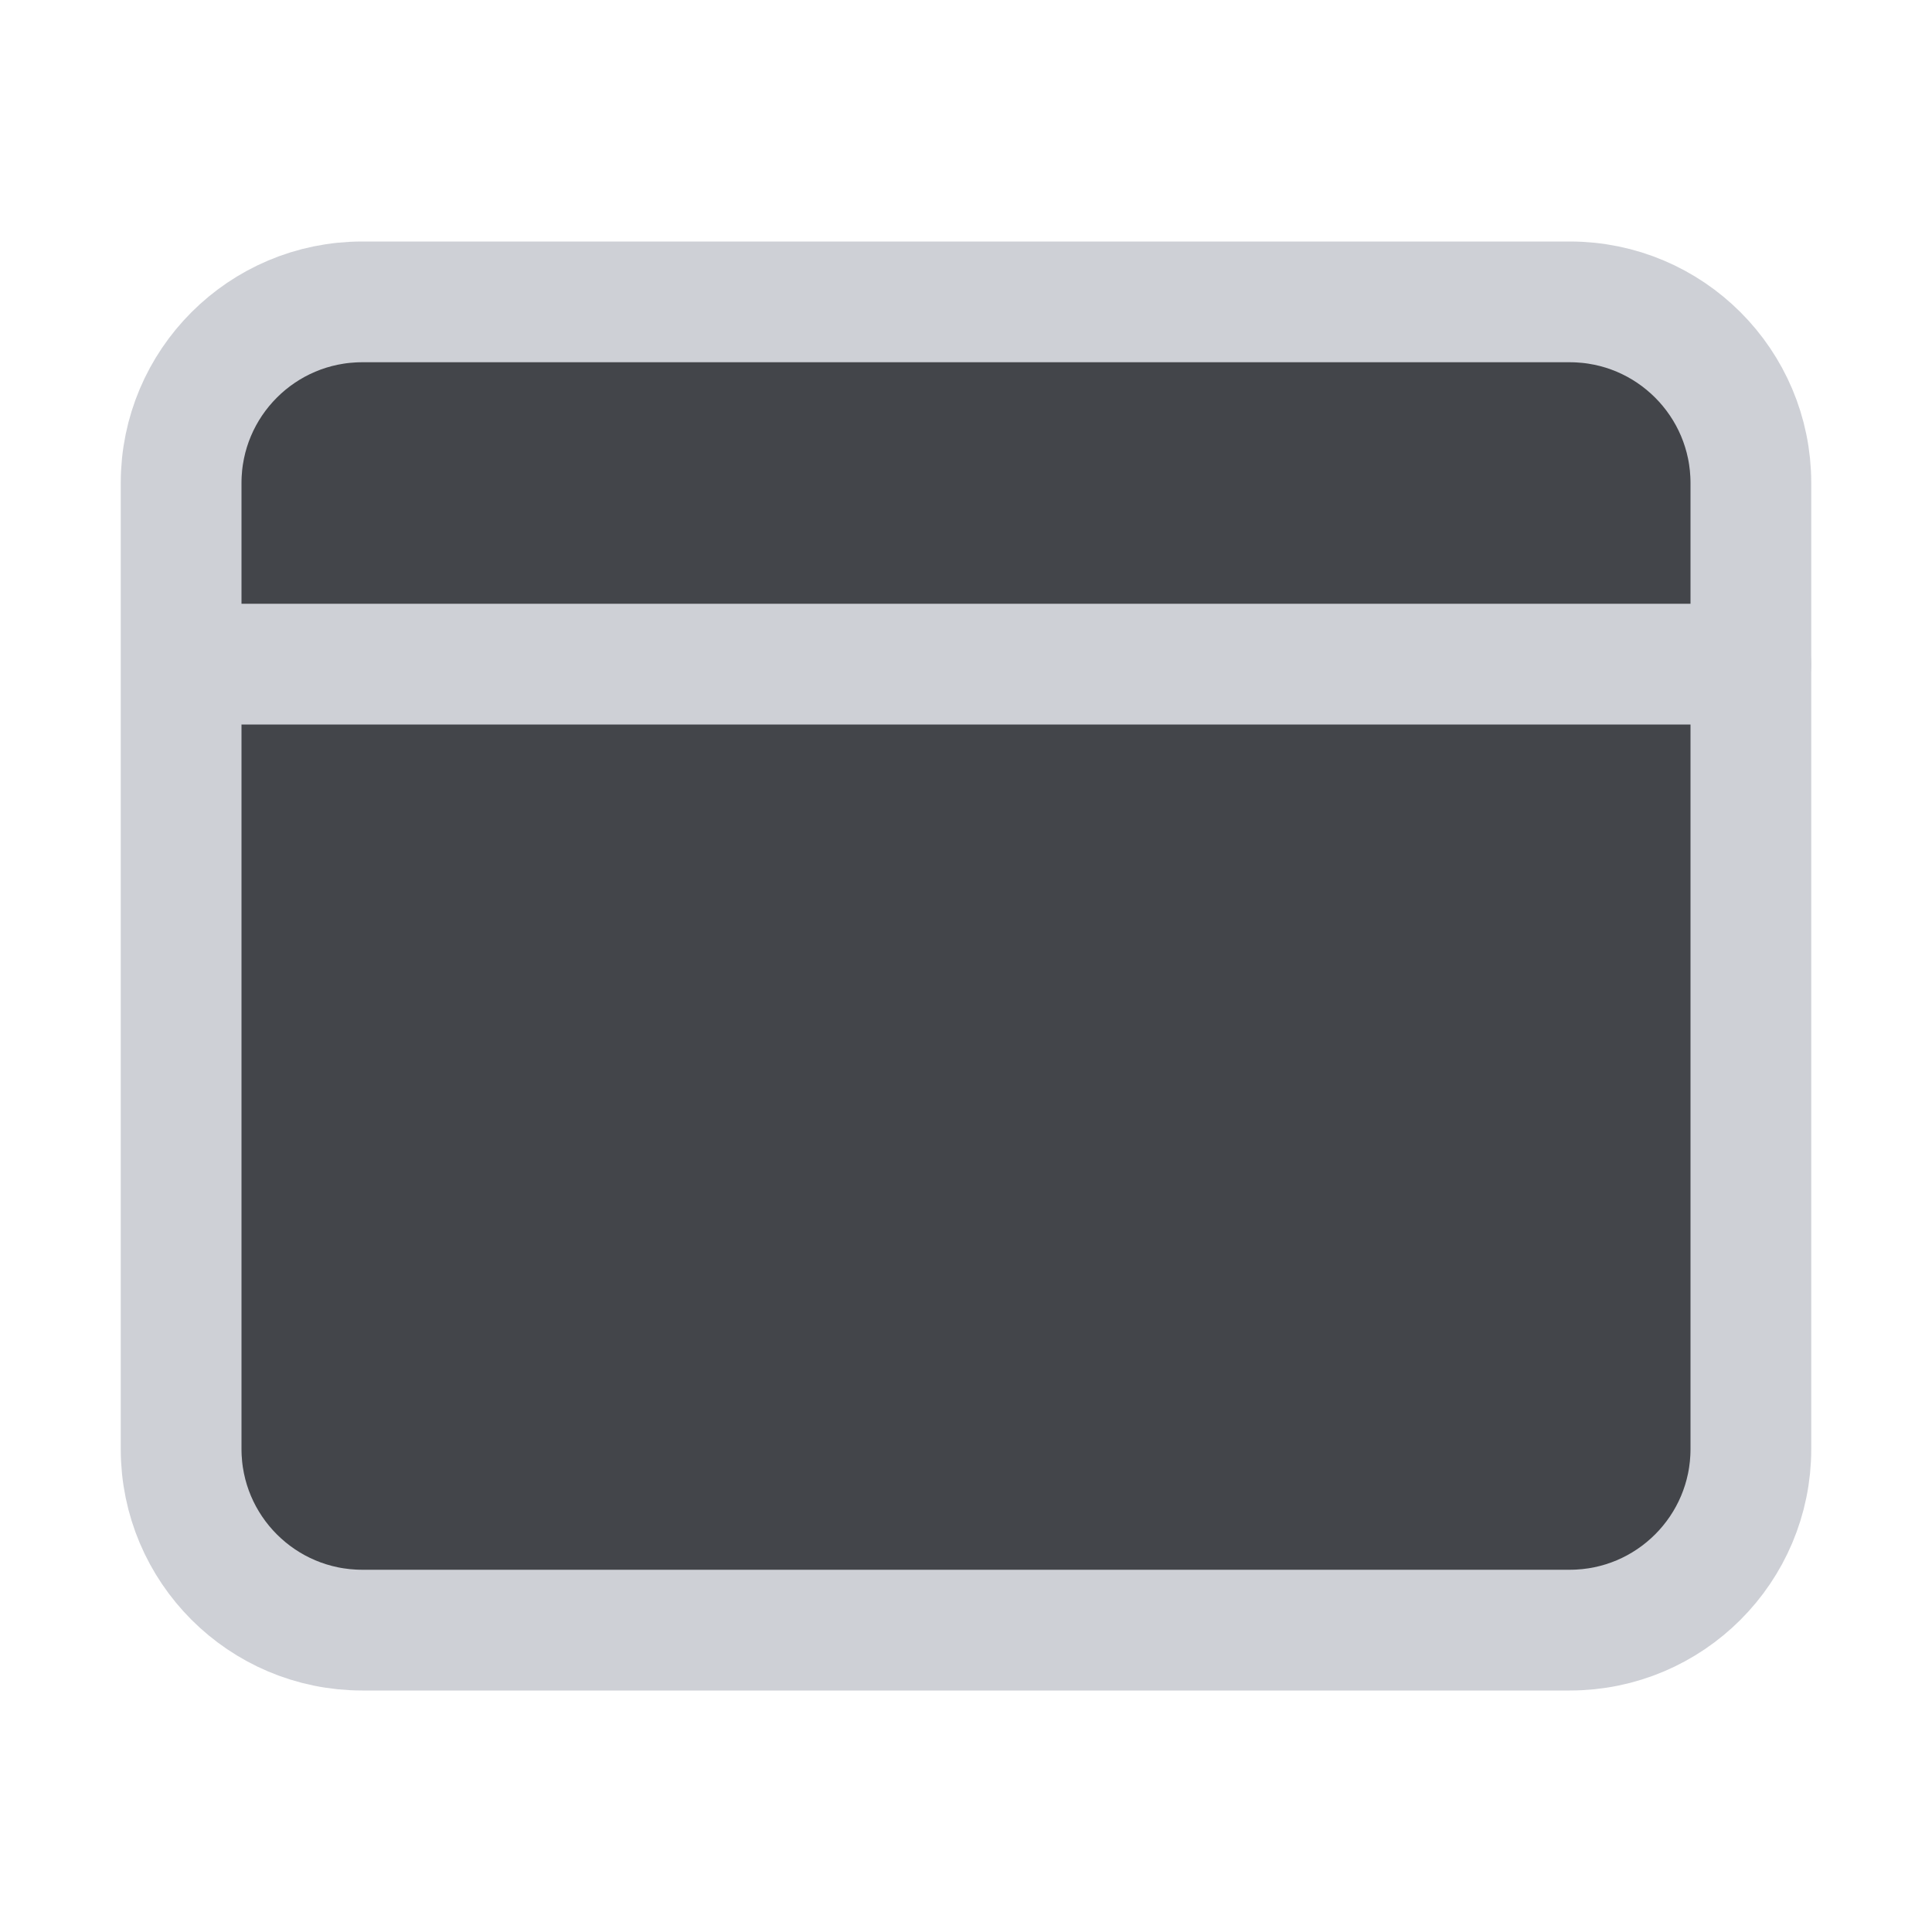
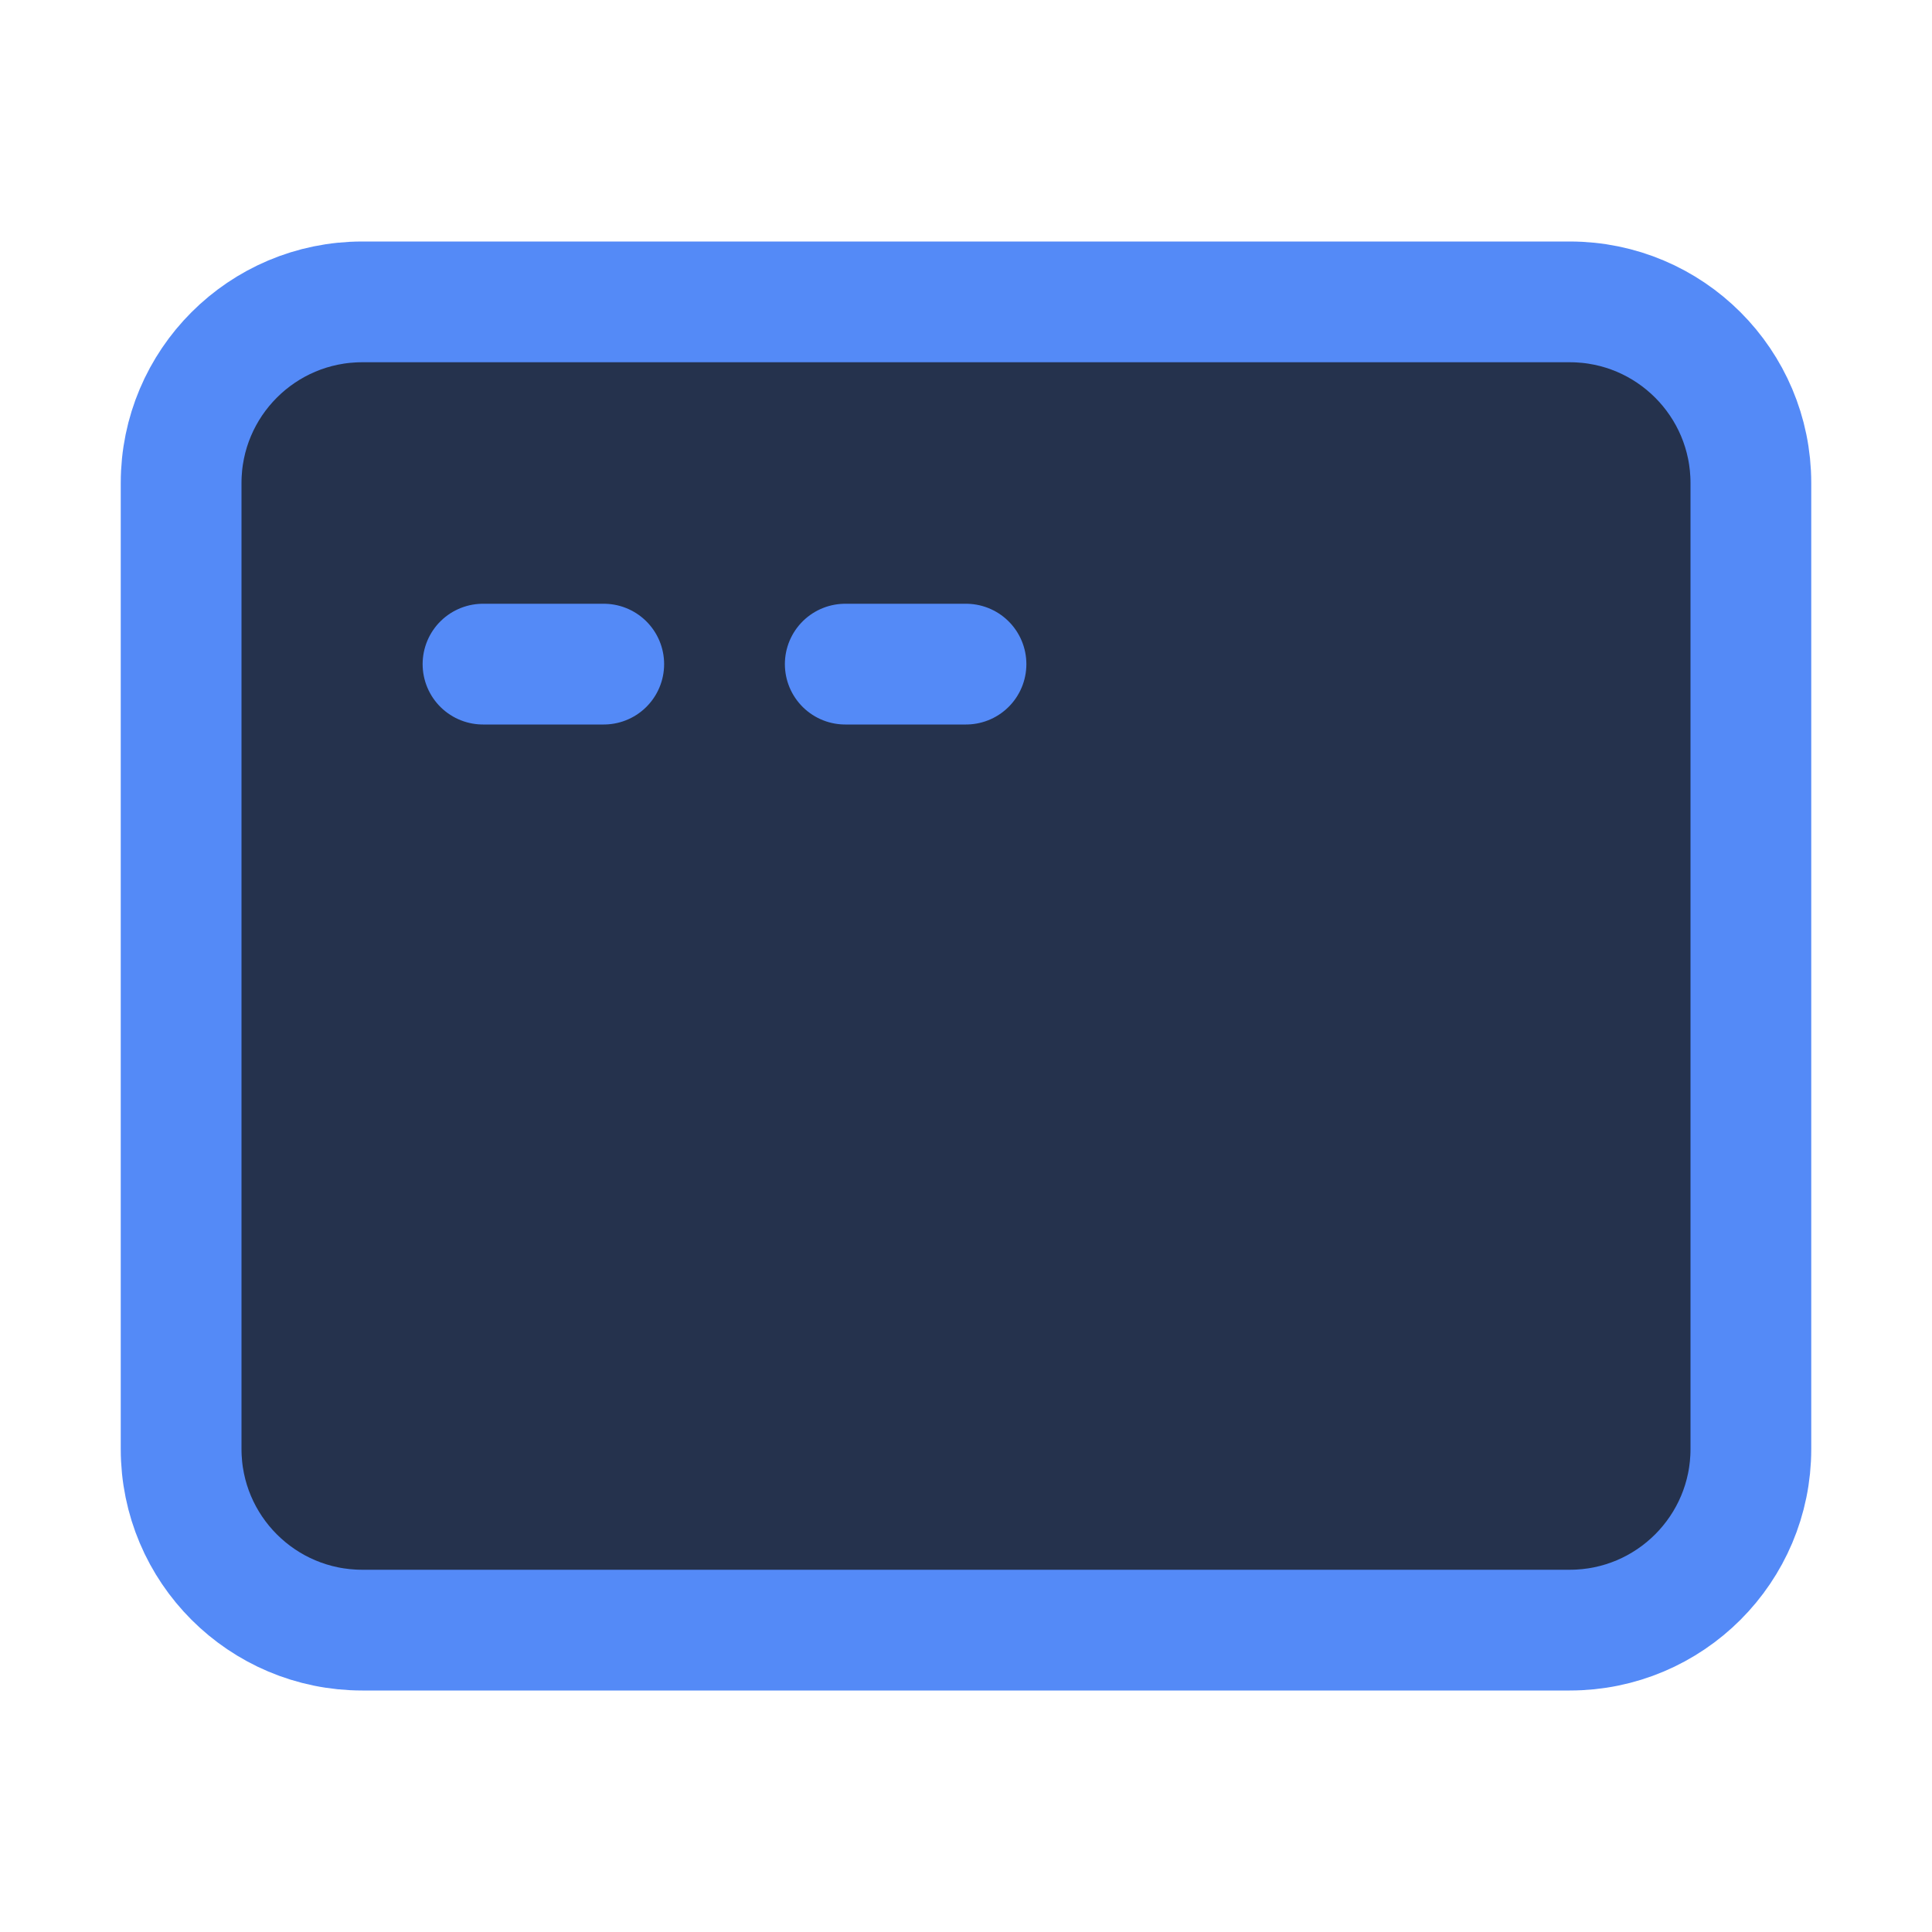
<svg xmlns="http://www.w3.org/2000/svg" width="16" height="16" viewBox="0 0 16 16" fill="none">
-   <rect x="1.5" y="2.5" width="13" height="11" rx="1.5" fill="#43454A" stroke="#CED0D6" />
-   <path d="M2 5.5H14.5" stroke="#CED0D6" stroke-linecap="round" />
+   <rect x="1.5" y="2.5" width="13" height="11" rx="1.5" fill="#25324D" stroke="#548AF7" />
+   <path d="M4 5.5H5" stroke="#548AF7" stroke-linecap="round" />
+   <path d="M7 5.5H8" stroke="#548AF7" stroke-linecap="round" />
</svg>
